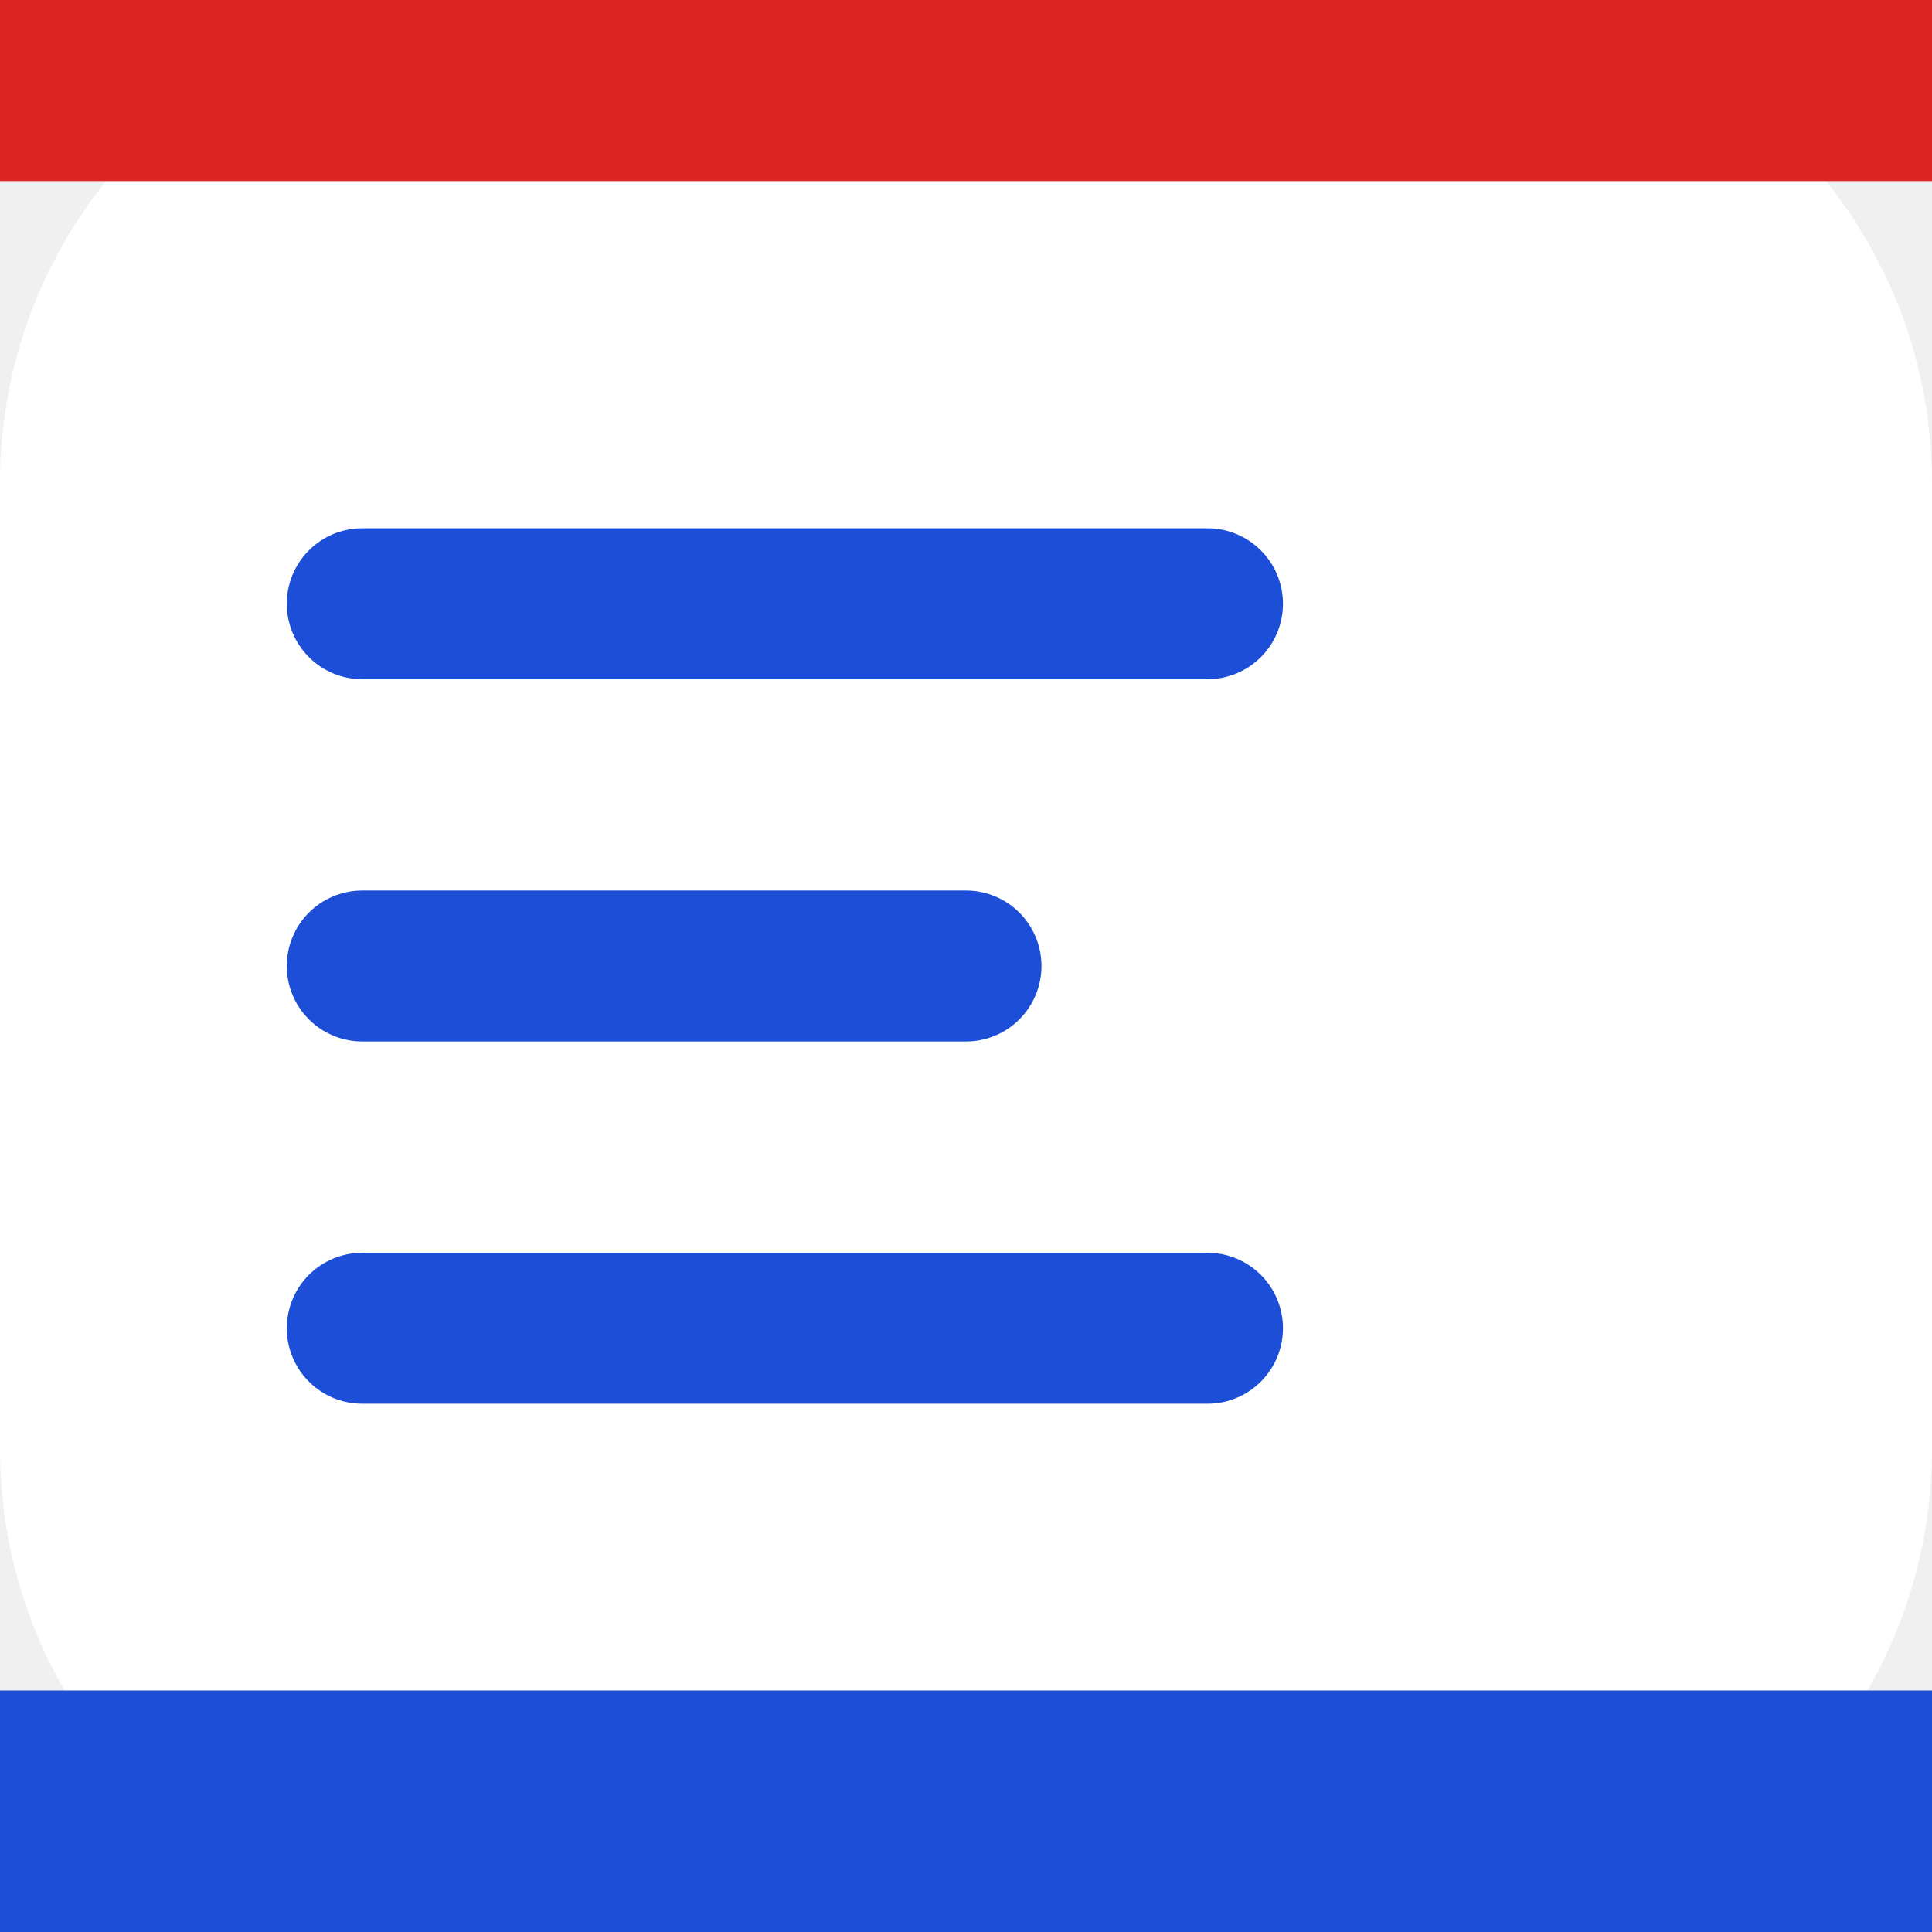
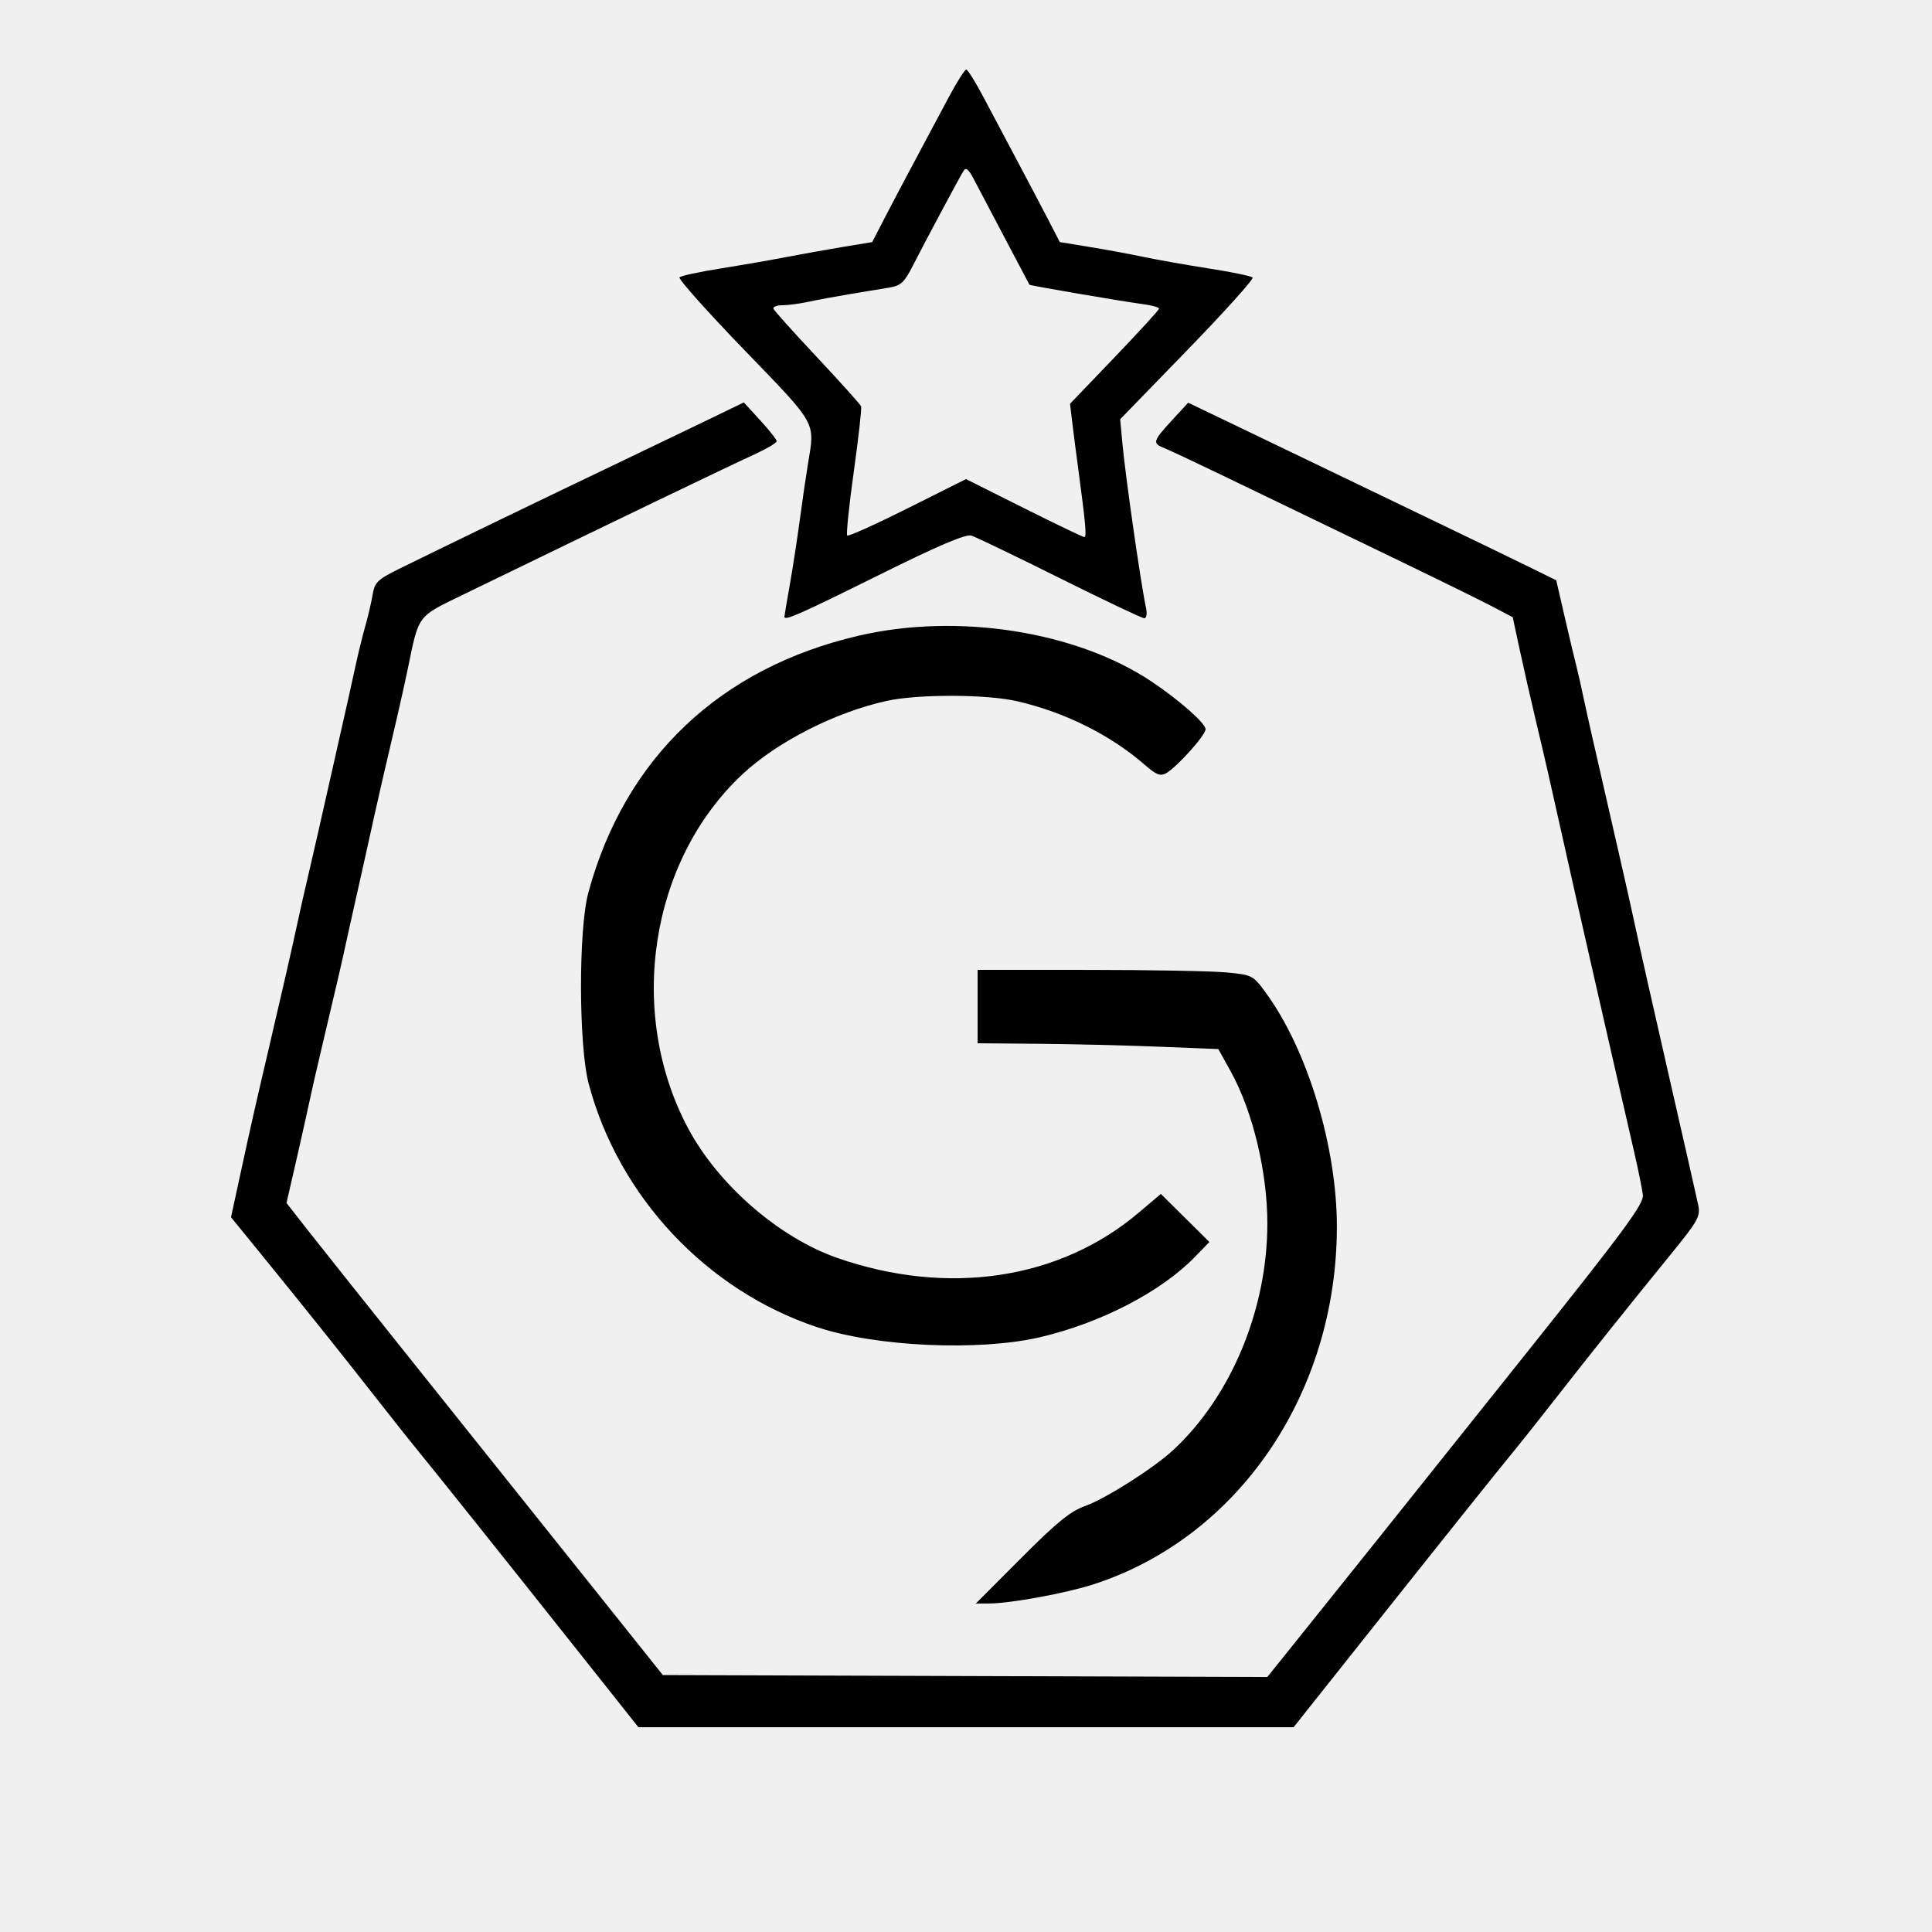
- <svg xmlns="http://www.w3.org/2000/svg" viewBox="0 0 32 32" fill="none">
-   <rect width="32" height="32" rx="8" fill="#ffffff" />
-   <rect y="28" width="32" height="4" rx="0" fill="#1d4ed8" />
-   <rect y="0" width="32" height="3" fill="#dc2626" />
-   <path d="M6 10h14M6 16h10M6 22h14" stroke="#1d4ed8" stroke-width="2.5" stroke-linecap="round" />
+ <svg xmlns="http://www.w3.org/2000/svg" viewBox="0 0 500 500" version="1.1" width="500" height="500">
+   <path d="M 245.485 25.25 C 236.115 42.769, 231.801 50.9, 228.866 56.575 L 225.725 62.651 218.112 63.909 C 213.926 64.601, 207.35 65.778, 203.5 66.526 C 199.65 67.273, 192.01 68.598, 186.523 69.47 C 181.035 70.341, 176.236 71.38, 175.859 71.777 C 175.482 72.175, 182.997 80.6, 192.559 90.5 C 211.61 110.223, 210.933 109.013, 209.098 120.066 C 208.602 123.055, 207.655 129.55, 206.993 134.5 C 206.331 139.45, 205.162 147.037, 204.395 151.36 C 203.628 155.684, 203 159.396, 203 159.61 C 203 160.738, 206.79 159.068, 227.12 148.985 C 243.029 141.095, 249.921 138.155, 251.415 138.622 C 252.562 138.98, 262.859 143.937, 274.298 149.637 C 285.737 155.337, 295.561 160, 296.128 160 C 296.728 160, 296.914 158.85, 296.574 157.25 C 295.203 150.805, 291.243 123.153, 290.452 114.5 L 289.904 108.5 307.374 90.5 C 316.982 80.6, 324.541 72.193, 324.172 71.817 C 323.802 71.442, 318.775 70.4, 313 69.502 C 307.225 68.604, 299.575 67.254, 296 66.502 C 292.425 65.75, 286.074 64.576, 281.888 63.893 L 274.275 62.651 271.134 56.575 C 269.406 53.234, 265.835 46.45, 263.198 41.5 C 260.561 36.55, 256.682 29.238, 254.578 25.25 C 252.474 21.262, 250.44 18, 250.058 18 C 249.675 18, 247.618 21.262, 245.485 25.25 M 259.988 61.5 C 263.465 68.1, 266.358 73.581, 266.418 73.68 C 266.563 73.92, 290.357 77.994, 295.75 78.702 C 298.087 79.009, 299.983 79.539, 299.961 79.88 C 299.94 80.221, 294.747 85.9, 288.422 92.5 L 276.921 104.5 277.523 109.5 C 277.855 112.25, 278.55 117.65, 279.068 121.5 C 280.961 135.565, 281.267 139, 280.627 139 C 280.269 139, 273.231 135.622, 264.988 131.494 L 250 123.987 234.893 131.554 C 226.584 135.715, 219.547 138.881, 219.256 138.589 C 218.964 138.297, 219.73 130.864, 220.959 122.07 C 222.188 113.277, 223.038 105.668, 222.847 105.161 C 222.656 104.655, 217.55 98.966, 211.5 92.519 C 205.45 86.072, 200.35 80.393, 200.167 79.899 C 199.983 79.404, 201.022 79, 202.474 79 C 203.926 79, 207.001 78.591, 209.307 78.09 C 211.613 77.59, 216.425 76.698, 220 76.107 C 223.575 75.517, 228.111 74.765, 230.081 74.437 C 233.167 73.923, 234.024 73.128, 236.293 68.67 C 239.422 62.523, 248.228 46.051, 249.379 44.192 C 249.964 43.248, 250.674 43.806, 251.929 46.192 C 252.885 48.011, 256.512 54.9, 259.988 61.5 M 180 110.191 C 173.125 113.514, 163 118.375, 157.5 120.995 C 143.908 127.469, 110.924 143.423, 103.265 147.229 C 97.69 149.998, 96.966 150.707, 96.432 153.913 C 96.103 155.886, 95.255 159.525, 94.547 162 C 93.84 164.475, 92.73 168.975, 92.082 172 C 91.433 175.025, 90.489 179.3, 89.985 181.5 C 89.481 183.7, 87.248 193.6, 85.025 203.5 C 82.801 213.4, 80.337 224.2, 79.55 227.5 C 78.762 230.8, 77.593 235.975, 76.951 239 C 75.843 244.22, 72.681 258.055, 69.467 271.75 C 66.185 285.734, 64.981 291.049, 62.443 302.758 L 59.787 315.015 67.715 324.758 C 78.831 338.417, 88.183 350.114, 97.5 362.009 C 101.9 367.627, 106.668 373.635, 108.095 375.361 C 111.797 379.838, 129.807 402.384, 148.856 426.389 L 165.213 447 250 447 L 334.787 447 351.144 426.405 C 372.233 399.85, 388.638 379.32, 391.91 375.388 C 393.335 373.676, 398.1 367.669, 402.5 362.039 C 411.718 350.243, 421.016 338.605, 432.265 324.782 C 439.545 315.836, 440.118 314.804, 439.483 311.782 C 439.104 309.977, 435.654 294.775, 431.817 278 C 427.98 261.225, 424.028 243.675, 423.034 239 C 422.041 234.325, 418.939 220.6, 416.141 208.5 C 413.343 196.4, 410.54 184.025, 409.912 181 C 409.284 177.975, 408.42 174.15, 407.992 172.5 C 407.564 170.85, 406.211 165.154, 404.985 159.842 L 402.756 150.183 395.628 146.677 C 391.708 144.748, 381.75 139.927, 373.5 135.962 C 365.25 131.997, 351.975 125.607, 344 121.761 C 336.025 117.916, 324.55 112.395, 318.5 109.494 L 307.5 104.219 303.25 108.838 C 298.354 114.158, 298.192 114.733, 301.25 115.929 C 302.488 116.413, 311.15 120.507, 320.5 125.026 C 329.85 129.545, 347.175 137.905, 359 143.604 C 370.825 149.304, 382.972 155.263, 385.994 156.847 L 391.488 159.726 393.292 168.113 C 394.283 172.726, 396.217 181.225, 397.589 187 C 400.157 197.809, 400.409 198.91, 404.001 215 C 407.435 230.387, 410.009 241.784, 412.694 253.5 C 414.08 259.55, 416.084 268.325, 417.146 273 C 419.153 281.83, 419.62 283.864, 422.887 298 C 423.967 302.675, 424.997 307.732, 425.175 309.237 C 425.448 311.532, 420.651 318.053, 395.5 349.586 C 366.913 385.427, 343.961 414.135, 333.005 427.756 L 327.973 434.012 249.754 433.756 L 171.536 433.5 152.771 410 C 142.451 397.075, 123.027 372.768, 109.606 355.984 C 96.186 339.2, 82.717 322.286, 79.675 318.398 L 74.143 311.329 76.082 302.915 C 77.149 298.287, 78.512 292.25, 79.112 289.5 C 81.251 279.688, 81.783 277.356, 84.478 266 C 87.514 253.21, 88.252 249.999, 90 242 C 90.661 238.975, 91.562 234.925, 92.003 233 C 92.93 228.948, 93.986 224.208, 96.903 211 C 98.057 205.775, 100.128 196.775, 101.504 191 C 102.88 185.225, 104.702 177.125, 105.553 173 C 108.451 158.947, 107.876 159.717, 119.809 153.919 C 159.616 134.577, 186.928 121.429, 195.75 117.362 C 198.637 116.031, 201 114.598, 201 114.179 C 201 113.759, 199.088 111.331, 196.75 108.783 L 192.5 104.151 180 110.191 M 222.321 164.496 C 186.314 172.831, 161.726 196.172, 152.266 231 C 149.683 240.509, 149.74 270.641, 152.36 280.5 C 160.124 309.716, 182.862 333.945, 211.448 343.463 C 226.719 348.548, 253.461 349.749, 269.211 346.057 C 284.93 342.373, 300.505 334.293, 309.243 325.287 L 312.987 321.429 306.709 315.207 L 300.431 308.985 294.602 313.914 C 274.185 331.177, 245.302 335.498, 216.726 325.564 C 201.643 320.321, 185.879 306.631, 178.085 292.007 C 162.135 262.083, 168.17 222.768, 192.15 200.371 C 201.18 191.938, 216.188 184.31, 229.5 181.387 C 237.608 179.608, 255.387 179.655, 263.245 181.477 C 275.785 184.385, 287.572 190.295, 296.544 198.172 C 299.151 200.462, 300.306 200.906, 301.702 200.158 C 304.455 198.681, 312 190.298, 312 188.715 C 312 187.188, 305.139 181.138, 298 176.371 C 278.541 163.377, 247.915 158.571, 222.321 164.496 M 253 260.5 L 253 270 268.75 270.132 C 277.413 270.205, 291.432 270.543, 299.904 270.882 L 315.307 271.5 318.55 277.362 C 324.219 287.612, 328.01 303.4, 327.992 316.692 C 327.963 338.95, 318.6 361.423, 303.562 375.332 C 298.544 379.972, 286.062 387.896, 280.857 389.744 C 277.022 391.107, 273.534 393.942, 264.266 403.235 L 252.531 415 256.016 414.983 C 261.545 414.955, 275.91 412.319, 282.956 410.04 C 320.453 397.91, 345.869 360.669, 345.982 317.692 C 346.037 296.913, 338.382 271.633, 327.576 256.904 C 324.267 252.393, 324.078 252.296, 317.352 251.661 C 313.583 251.305, 297.562 251.011, 281.75 251.007 L 253 251 253 260.5" stroke="none" fill="#000000" fill-rule="evenodd" data-fill-layer-id="trace-color" />
</svg>
